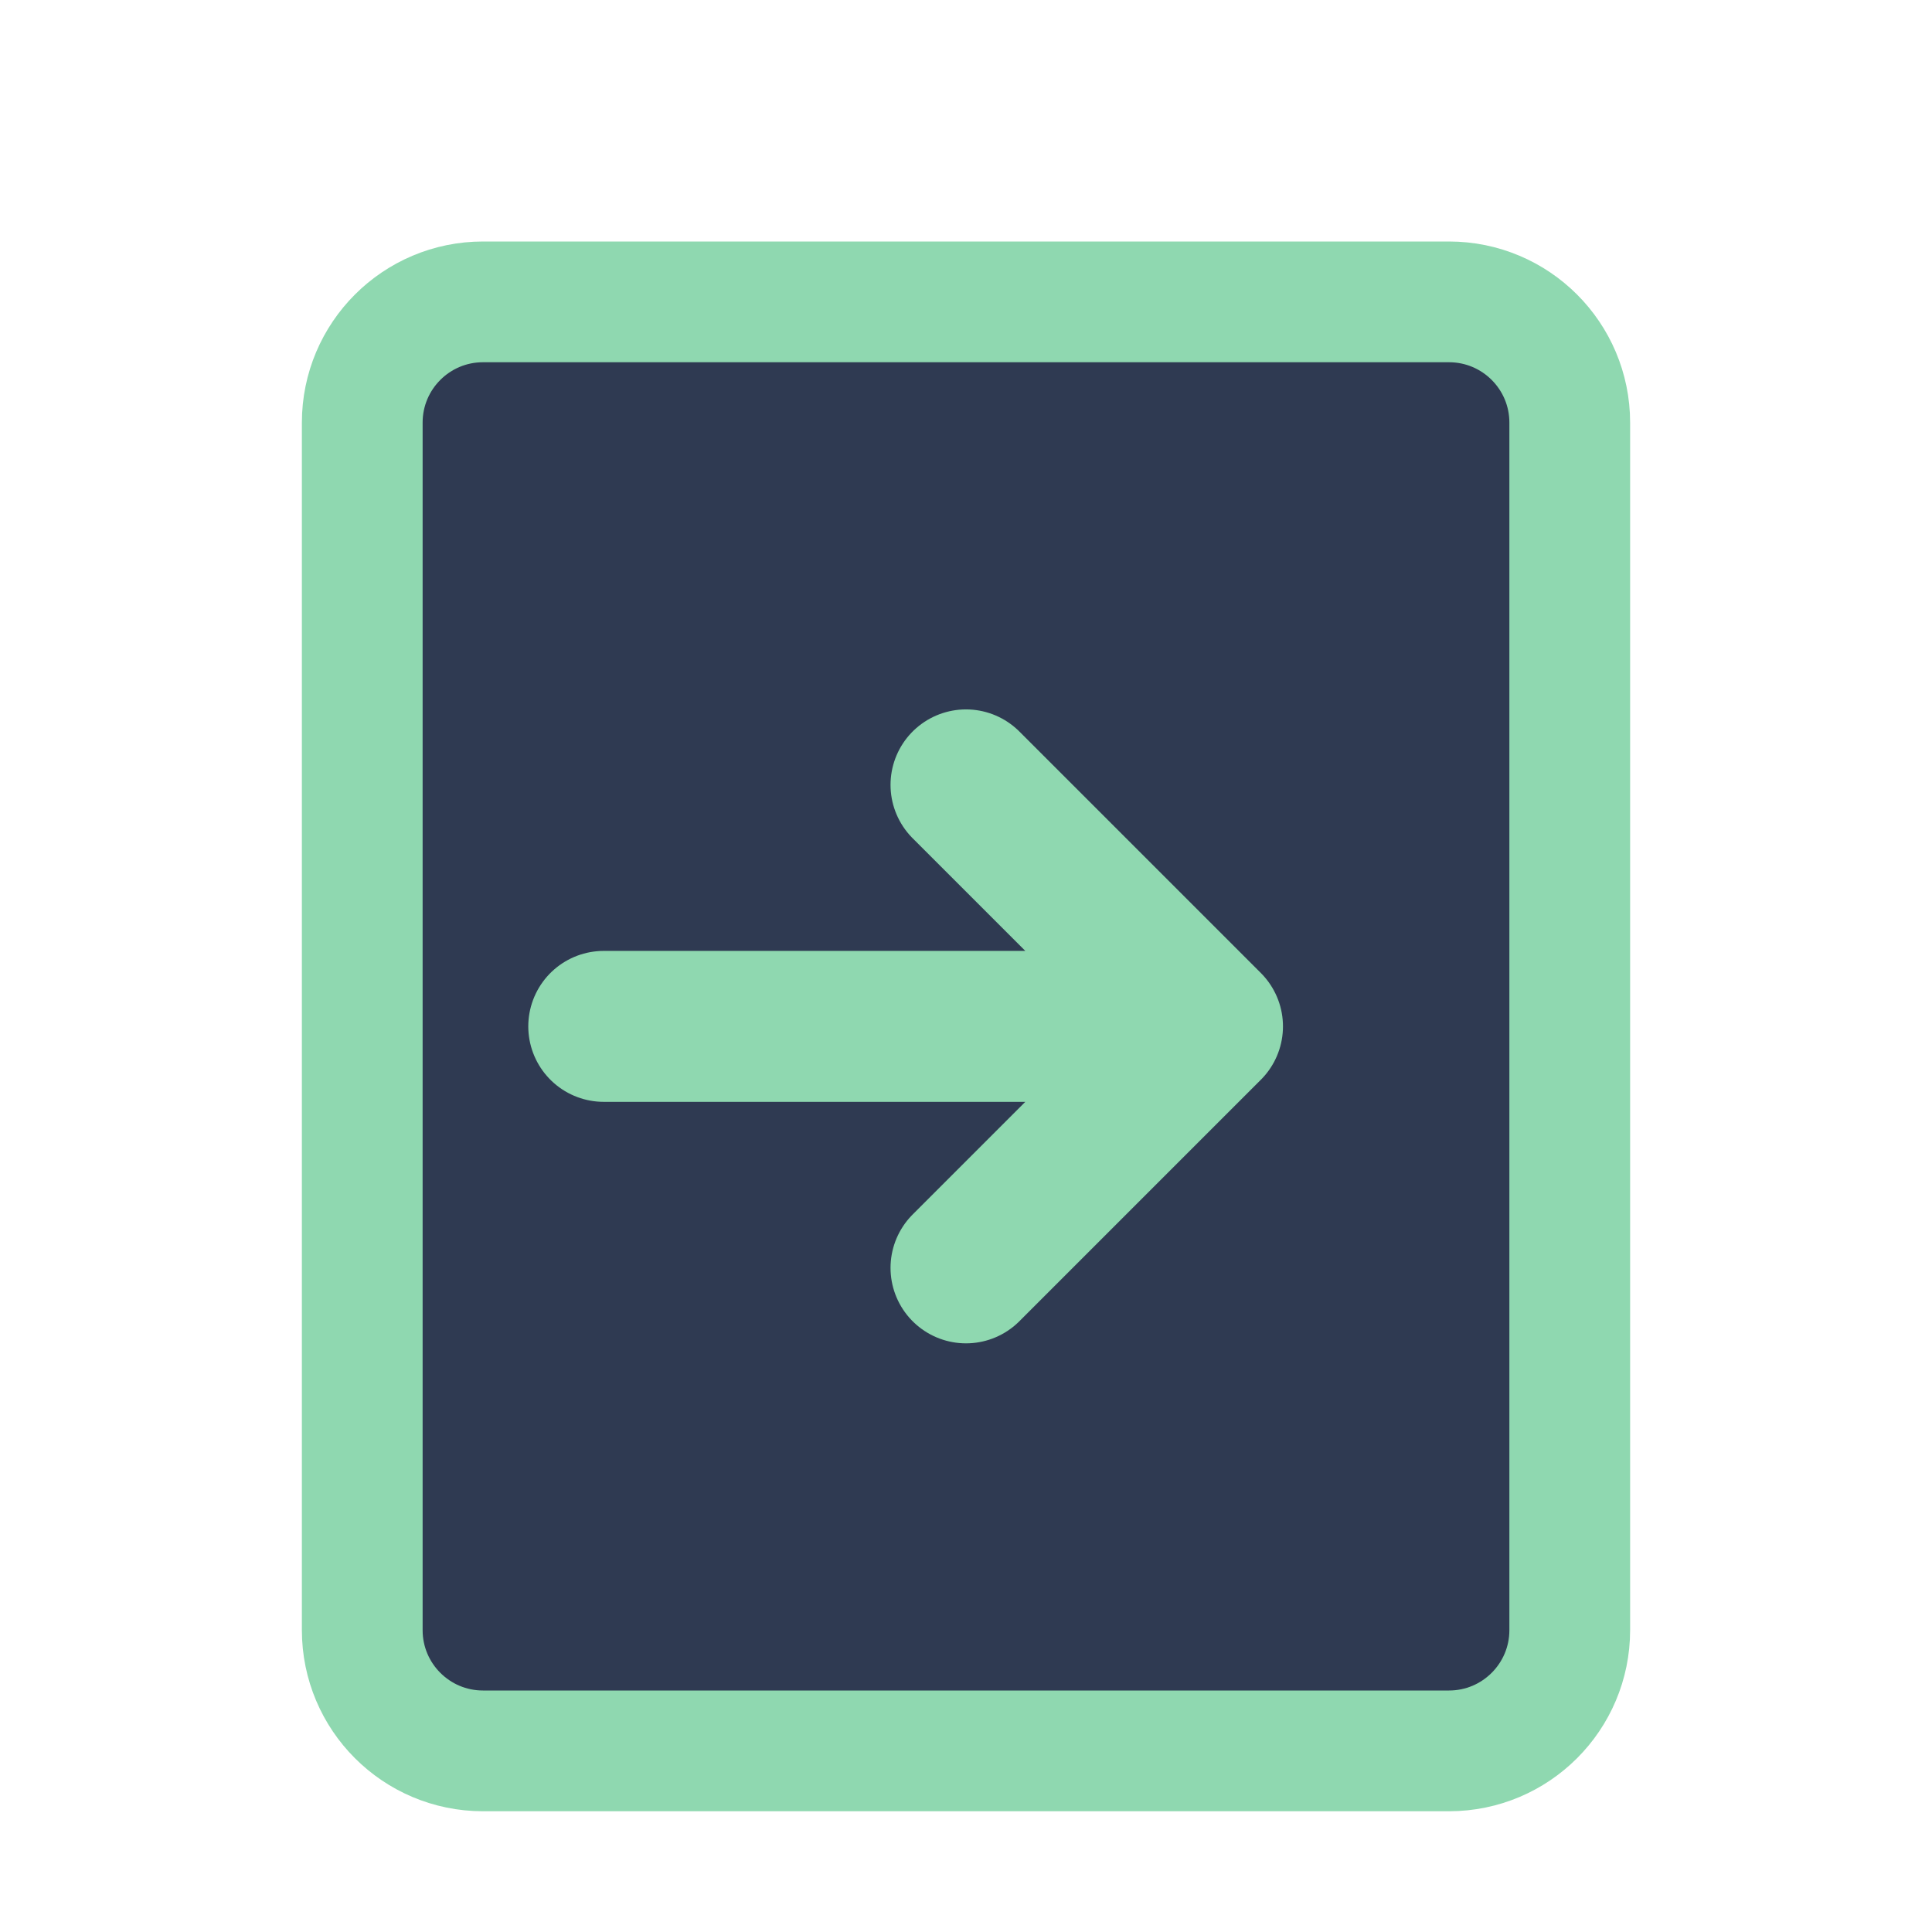
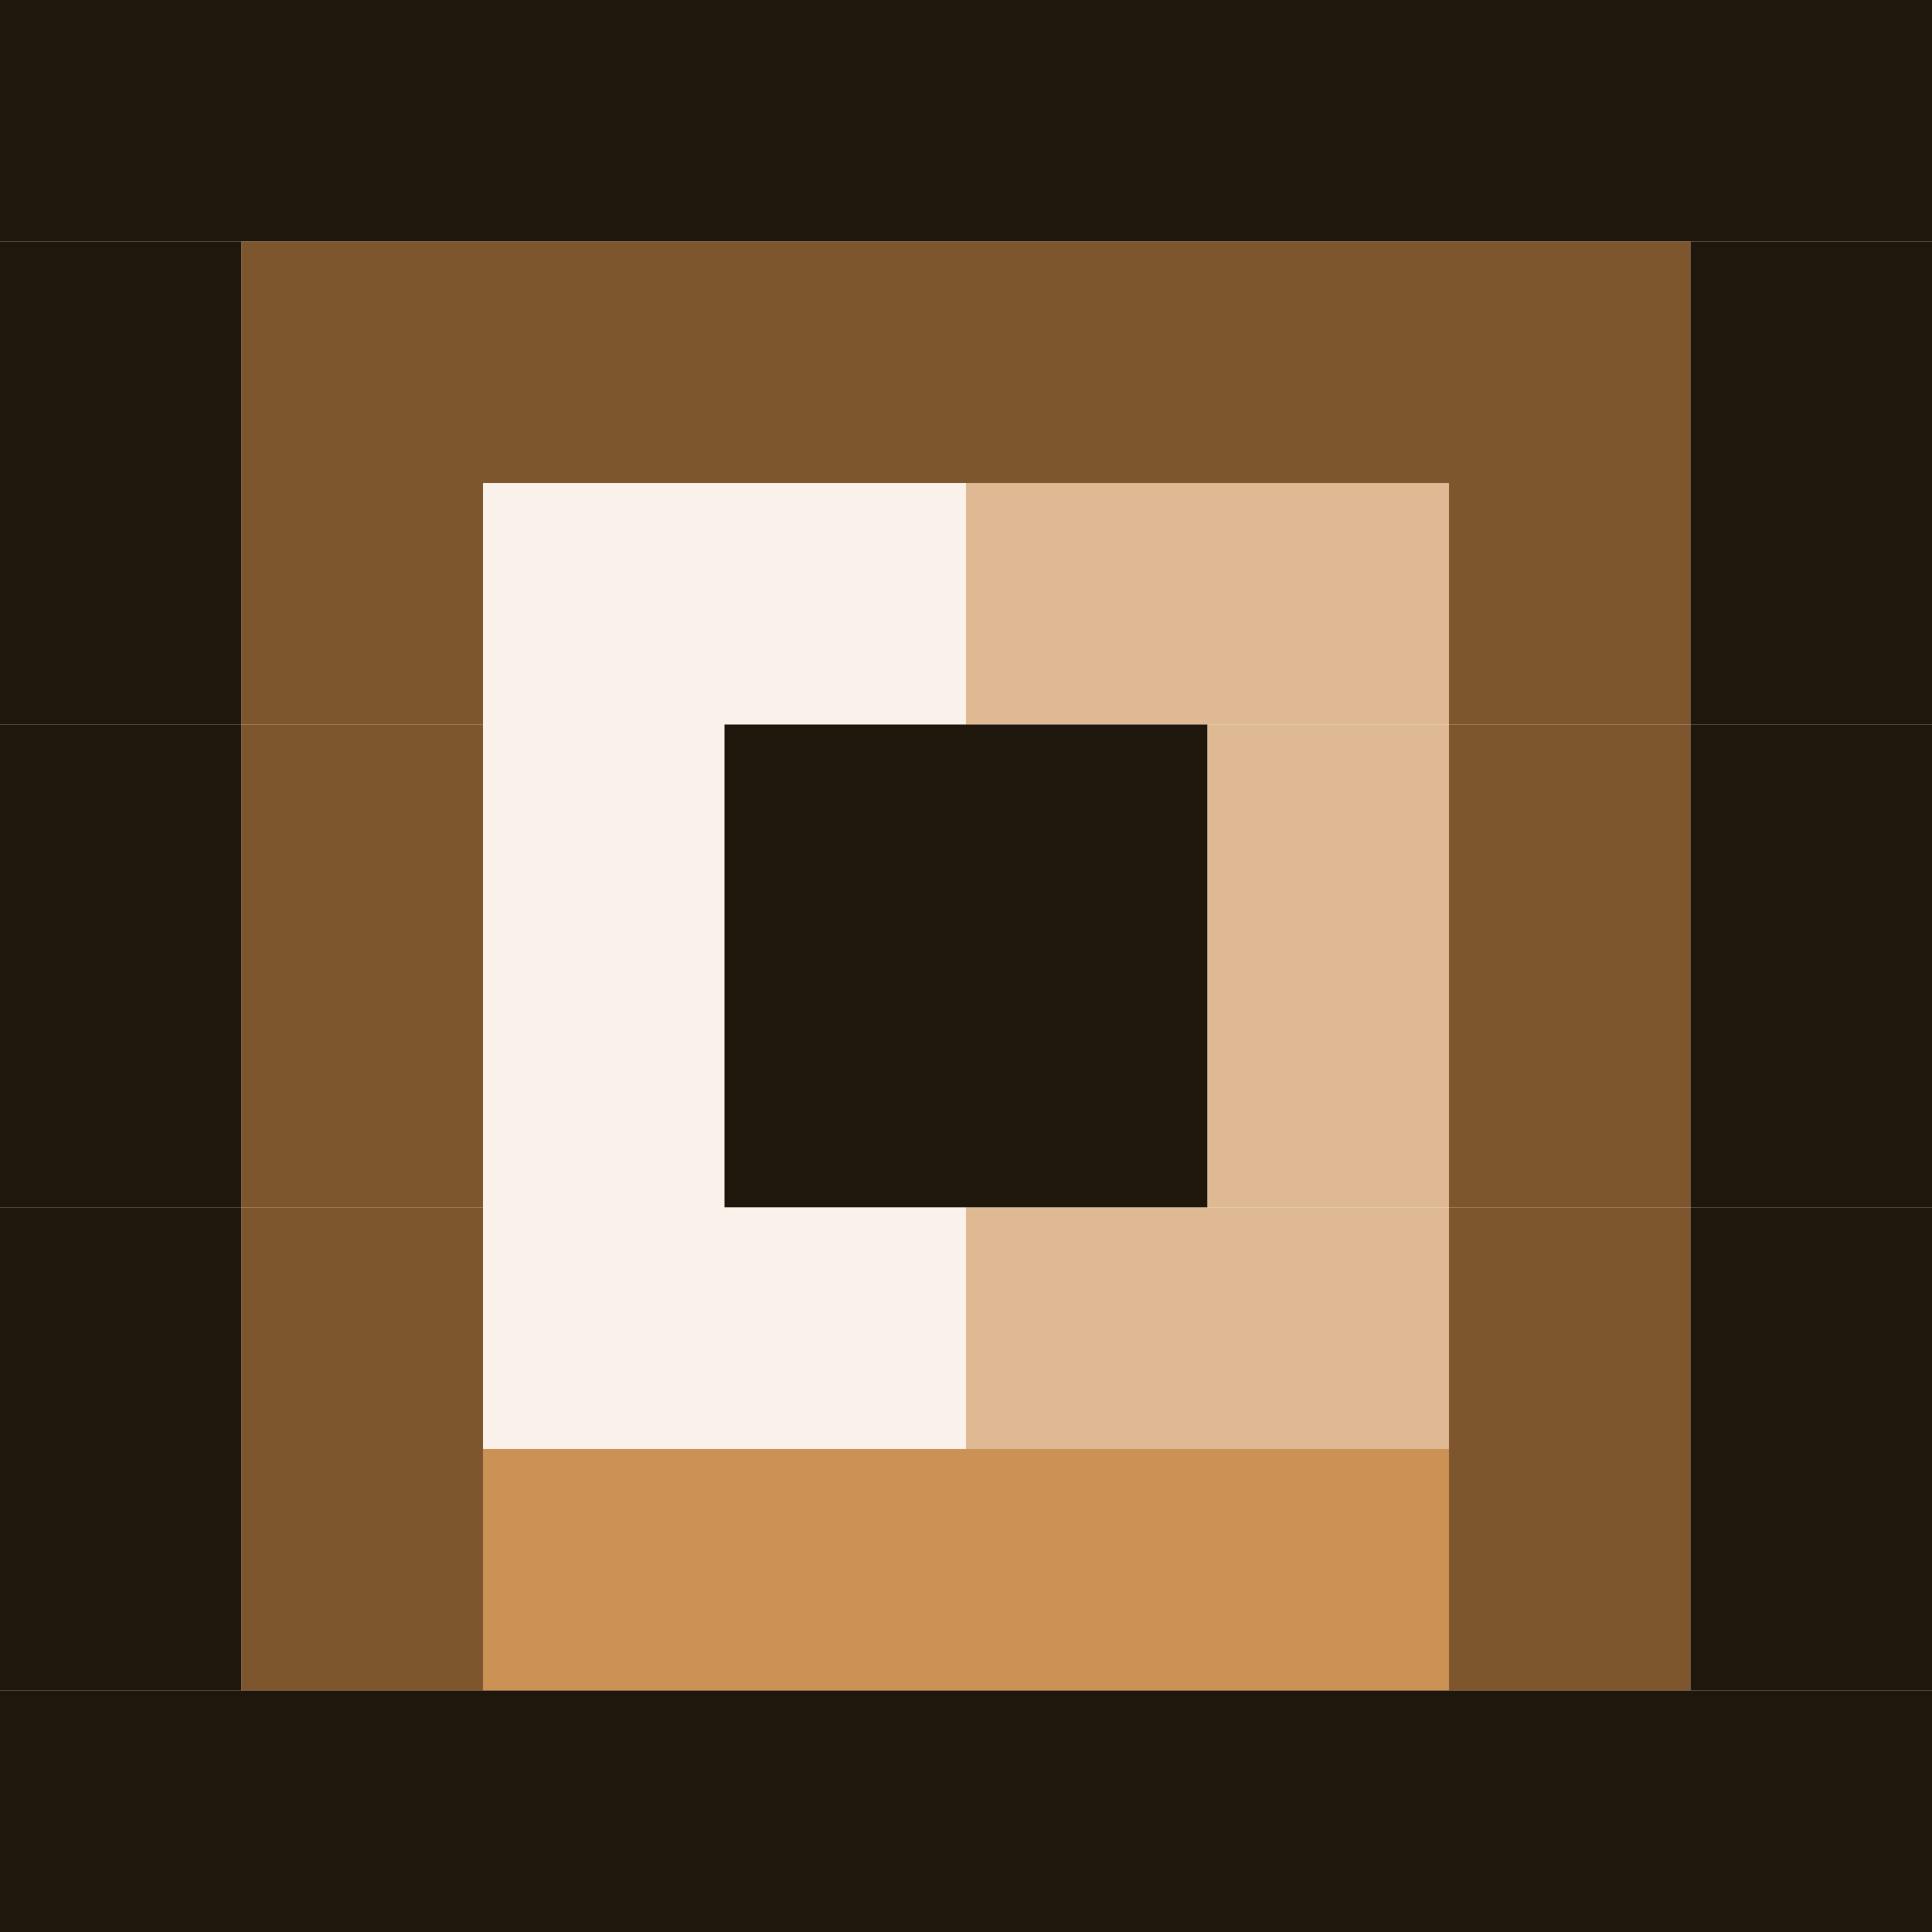
<svg xmlns="http://www.w3.org/2000/svg" viewBox="0 0 64 64" width="64" height="64">
-   <rect x="12" y="10" width="40" height="48" rx="4" fill="#2f3a52" />
-   <rect x="12" y="10" width="40" height="48" rx="4" fill="none" stroke="#8fd8b0" stroke-width="4" />
-   <path d="M20 34 L38 34 M32 26 L40 34 L32 42" fill="none" stroke="#8fd8b0" stroke-width="5" stroke-linecap="round" stroke-linejoin="round" />
+   <rect x="0" y="0" width="64" height="8" fill="#1f160c" />
+   <rect x="0" y="8" width="8" height="8" fill="#1f160c" />
+   <rect x="8" y="8" width="48" height="8" fill="#7e562e" />
+   <rect x="56" y="8" width="8" height="8" fill="#1f160c" />
+   <rect x="0" y="16" width="8" height="8" fill="#1f160c" />
+   <rect x="8" y="16" width="8" height="8" fill="#7e562e" />
+   <rect x="16" y="16" width="16" height="8" fill="#f9f1ea" />
+   <rect x="32" y="16" width="16" height="8" fill="#dfb993" />
+   <rect x="48" y="16" width="8" height="8" fill="#7e562e" />
+   <rect x="56" y="16" width="8" height="8" fill="#1f160c" />
+   <rect x="0" y="24" width="8" height="8" fill="#1f160c" />
+   <rect x="8" y="24" width="8" height="8" fill="#7e562e" />
+   <rect x="16" y="24" width="8" height="8" fill="#f9f1ea" />
+   <rect x="24" y="24" width="16" height="8" fill="#1f160c" />
+   <rect x="40" y="24" width="8" height="8" fill="#dfb993" />
+   <rect x="48" y="24" width="8" height="8" fill="#7e562e" />
+   <rect x="56" y="24" width="8" height="8" fill="#1f160c" />
+   <rect x="0" y="32" width="8" height="8" fill="#1f160c" />
+   <rect x="8" y="32" width="8" height="8" fill="#7e562e" />
+   <rect x="16" y="32" width="8" height="8" fill="#f9f1ea" />
+   <rect x="24" y="32" width="16" height="8" fill="#1f160c" />
+   <rect x="40" y="32" width="8" height="8" fill="#dfb993" />
+   <rect x="48" y="32" width="8" height="8" fill="#7e562e" />
+   <rect x="56" y="32" width="8" height="8" fill="#1f160c" />
+   <rect x="0" y="40" width="8" height="8" fill="#1f160c" />
+   <rect x="8" y="40" width="8" height="8" fill="#7e562e" />
+   <rect x="16" y="40" width="16" height="8" fill="#f9f1ea" />
+   <rect x="32" y="40" width="16" height="8" fill="#dfb993" />
+   <rect x="48" y="40" width="8" height="8" fill="#7e562e" />
+   <rect x="56" y="40" width="8" height="8" fill="#1f160c" />
+   <rect x="0" y="48" width="8" height="8" fill="#1f160c" />
+   <rect x="8" y="48" width="8" height="8" fill="#7e562e" />
+   <rect x="16" y="48" width="32" height="8" fill="#cc9154" />
+   <rect x="48" y="48" width="8" height="8" fill="#7e562e" />
+   <rect x="56" y="48" width="8" height="8" fill="#1f160c" />
+   <rect x="0" y="56" width="64" height="8" fill="#1f160c" />
</svg>
